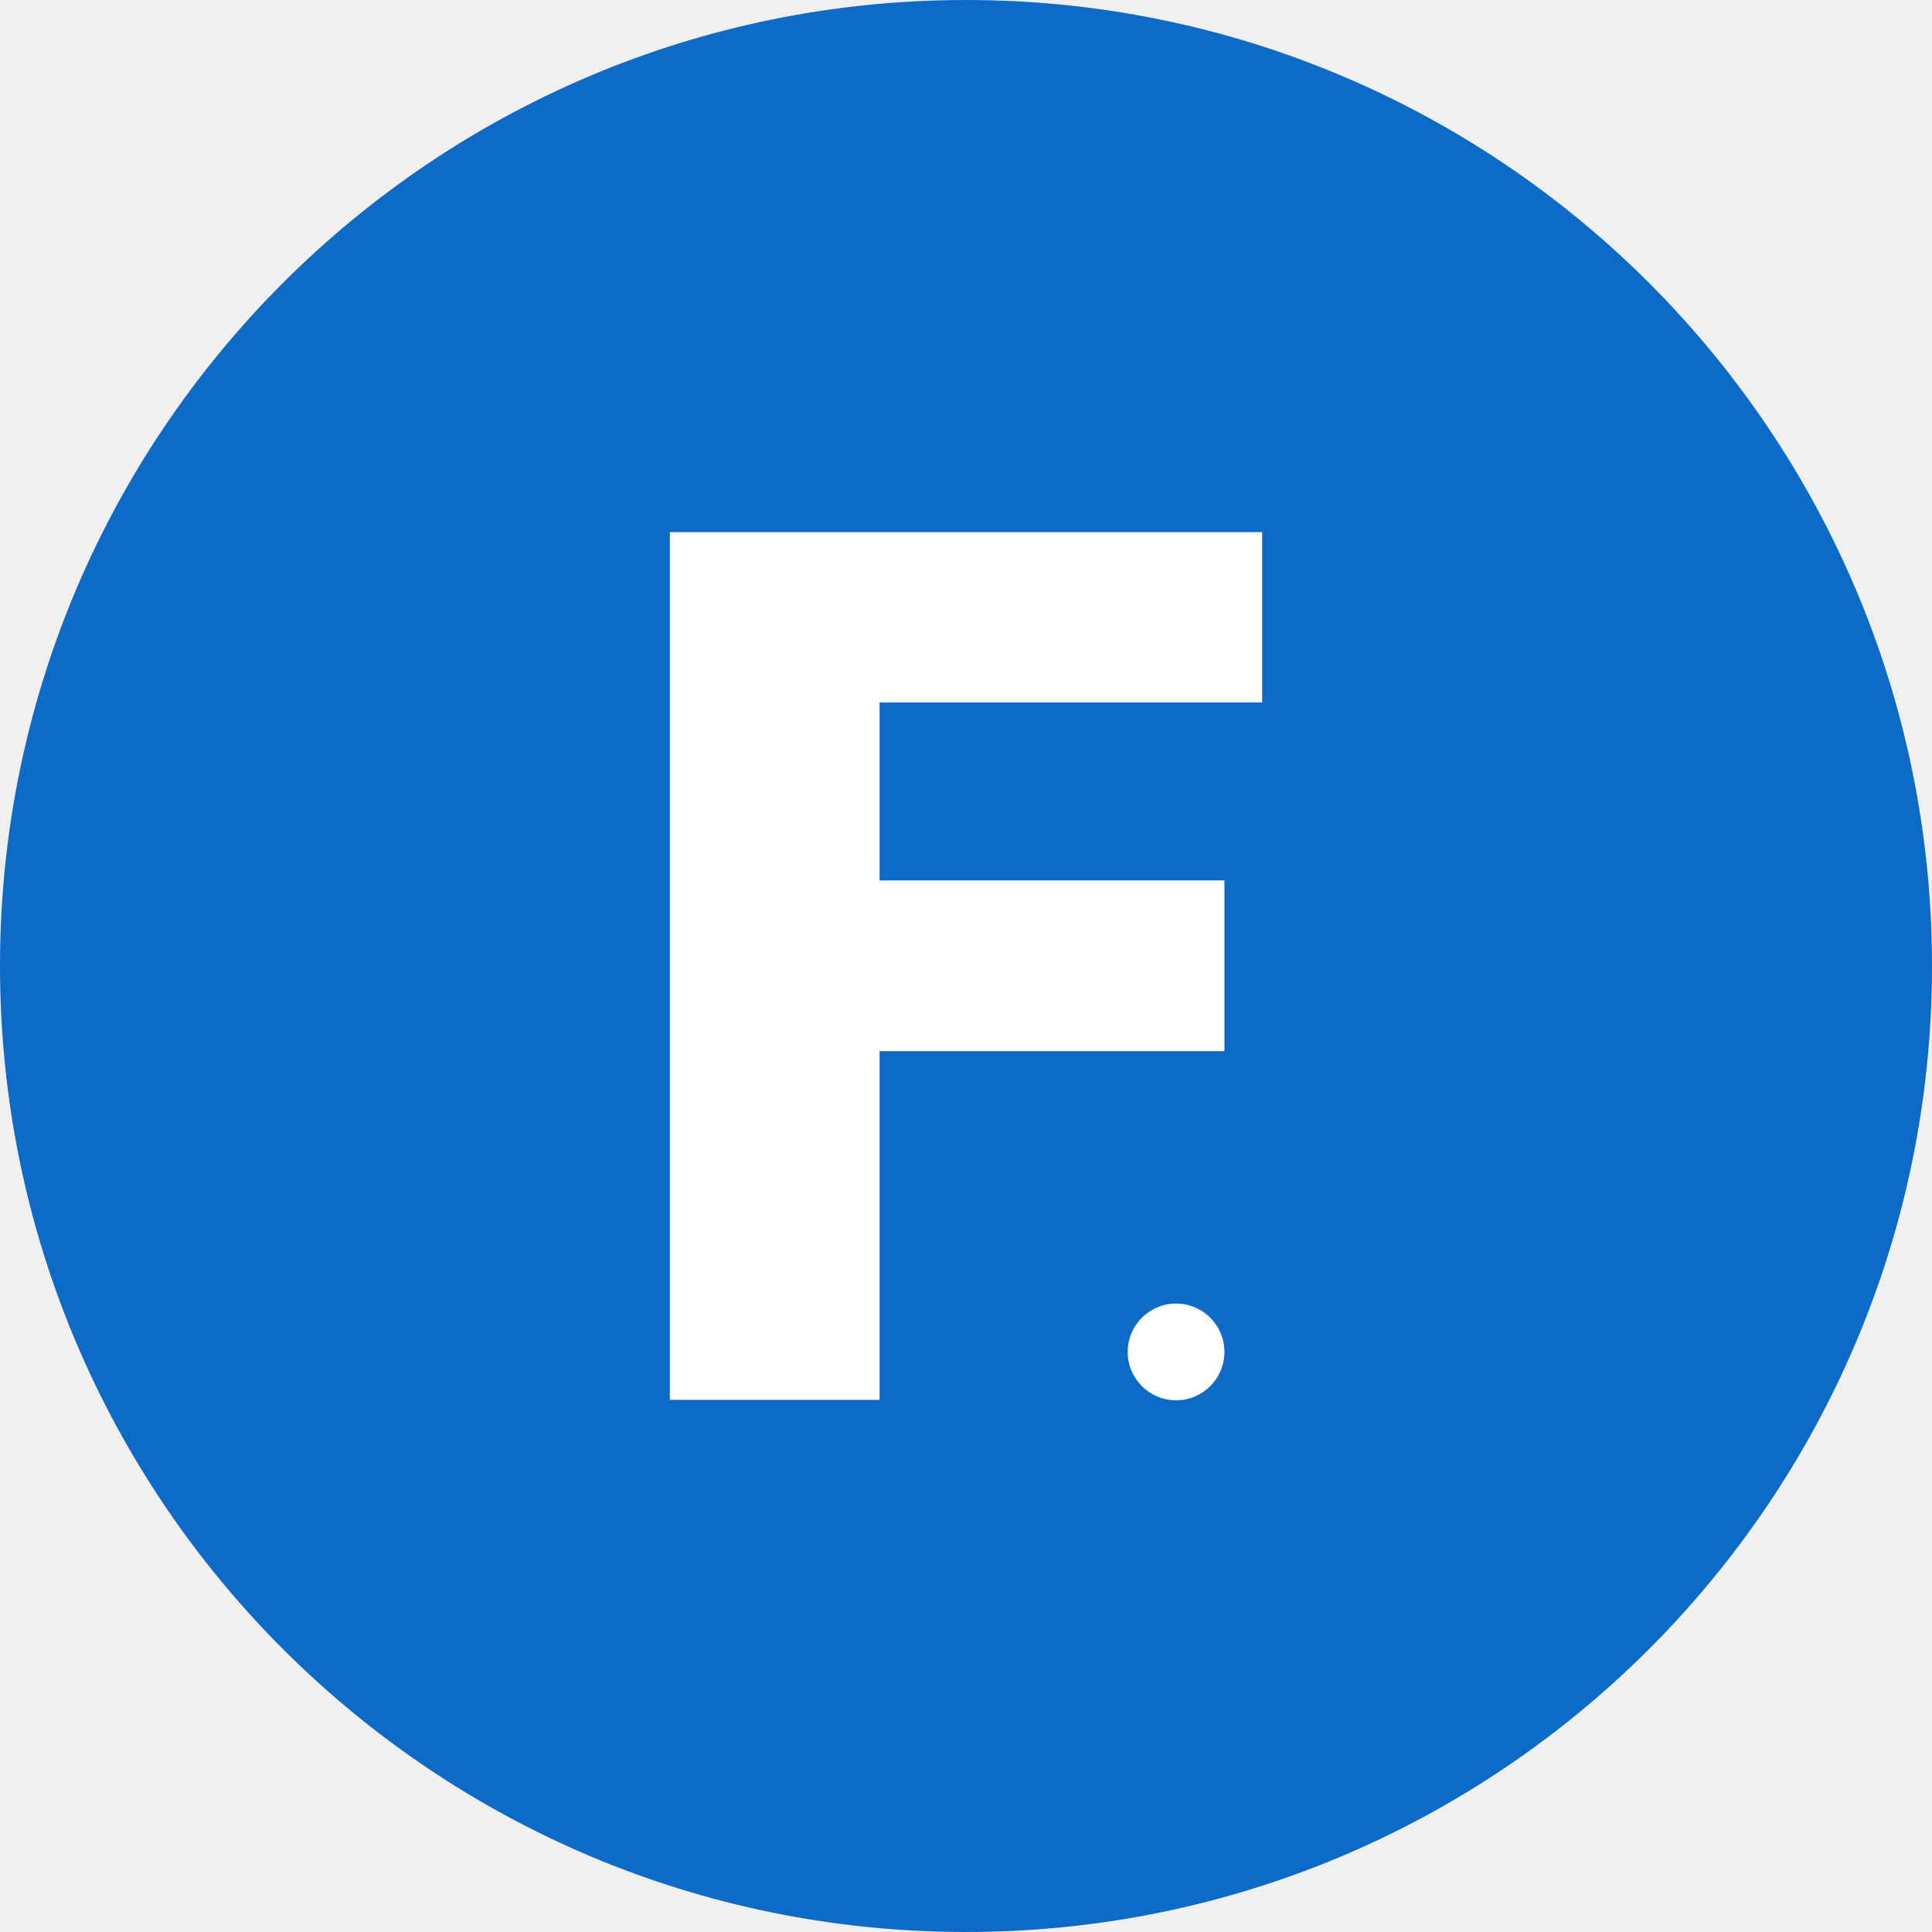
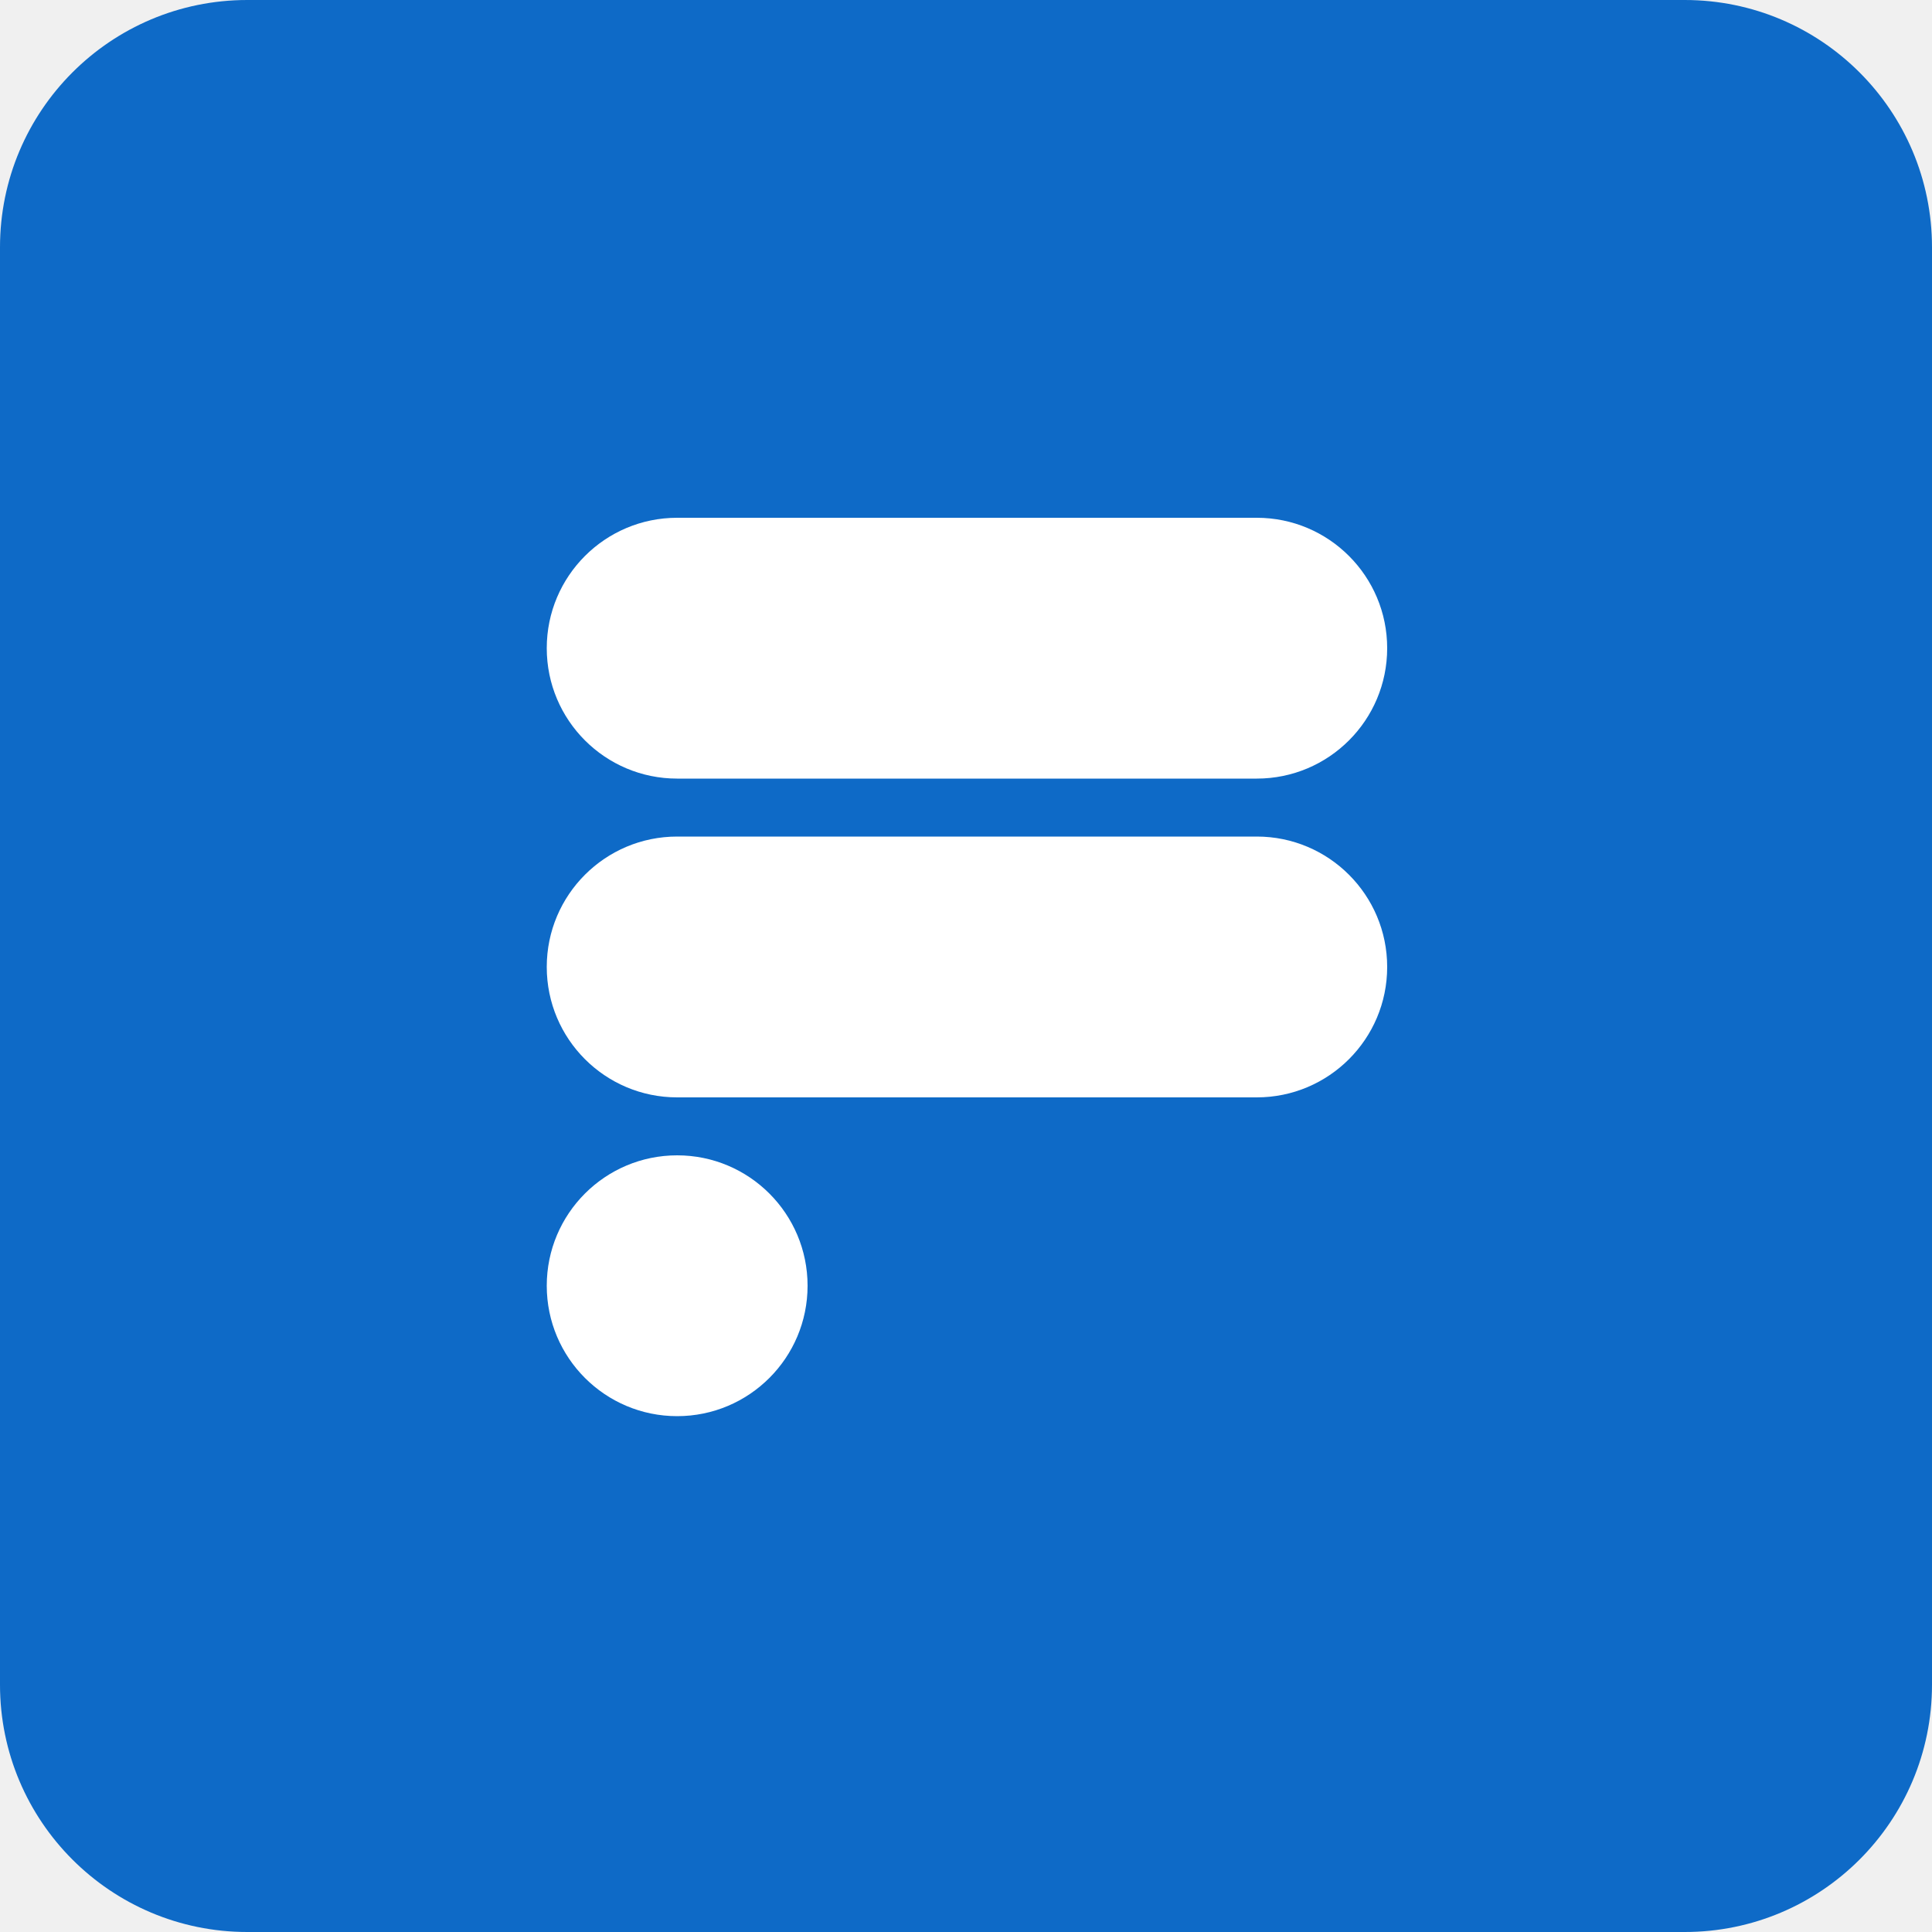
- <svg xmlns="http://www.w3.org/2000/svg" viewBox="0 0 699 699">
-   <defs>
-     <style>.cls-1{fill:#0e6ac7;}.cls-2{fill:#fff;}</style>
-   </defs>
-   <g id="Layer_2" data-name="Layer 2">
-     <g id="Financer">
-       <circle id="Circle_background" data-name="Circle background" class="cls-1" cx="349.5" cy="349.5" r="349.5" />
-       <path id="Letter_F" data-name="Letter F" class="cls-2" d="M242.35,506.46V192.54h214.3v61.62H318.23v64.38H443v61.77H318.23V506.46Z" />
-       <circle id="dot" class="cls-2" cx="425.5" cy="489.13" r="17.5" />
+ <svg xmlns="http://www.w3.org/2000/svg" width="1000" height="1000" viewBox="0 0 1000 1000">
+   <g id="Financer" transform="translate(-1020)">
+     <rect width="1000" height="1000" rx="128" transform="translate(1020)" fill="#0e6ac7" />
+     <g transform="translate(8 158)">
+       <rect width="435" height="135" rx="67.5" transform="translate(1295 110)" fill="#fff" />
+       <rect width="435" height="135" rx="67.5" transform="translate(1295 275)" fill="#fff" />
+       <rect width="135" height="135" rx="67.5" transform="translate(1295 440)" fill="#fff" />
    </g>
  </g>
</svg>
